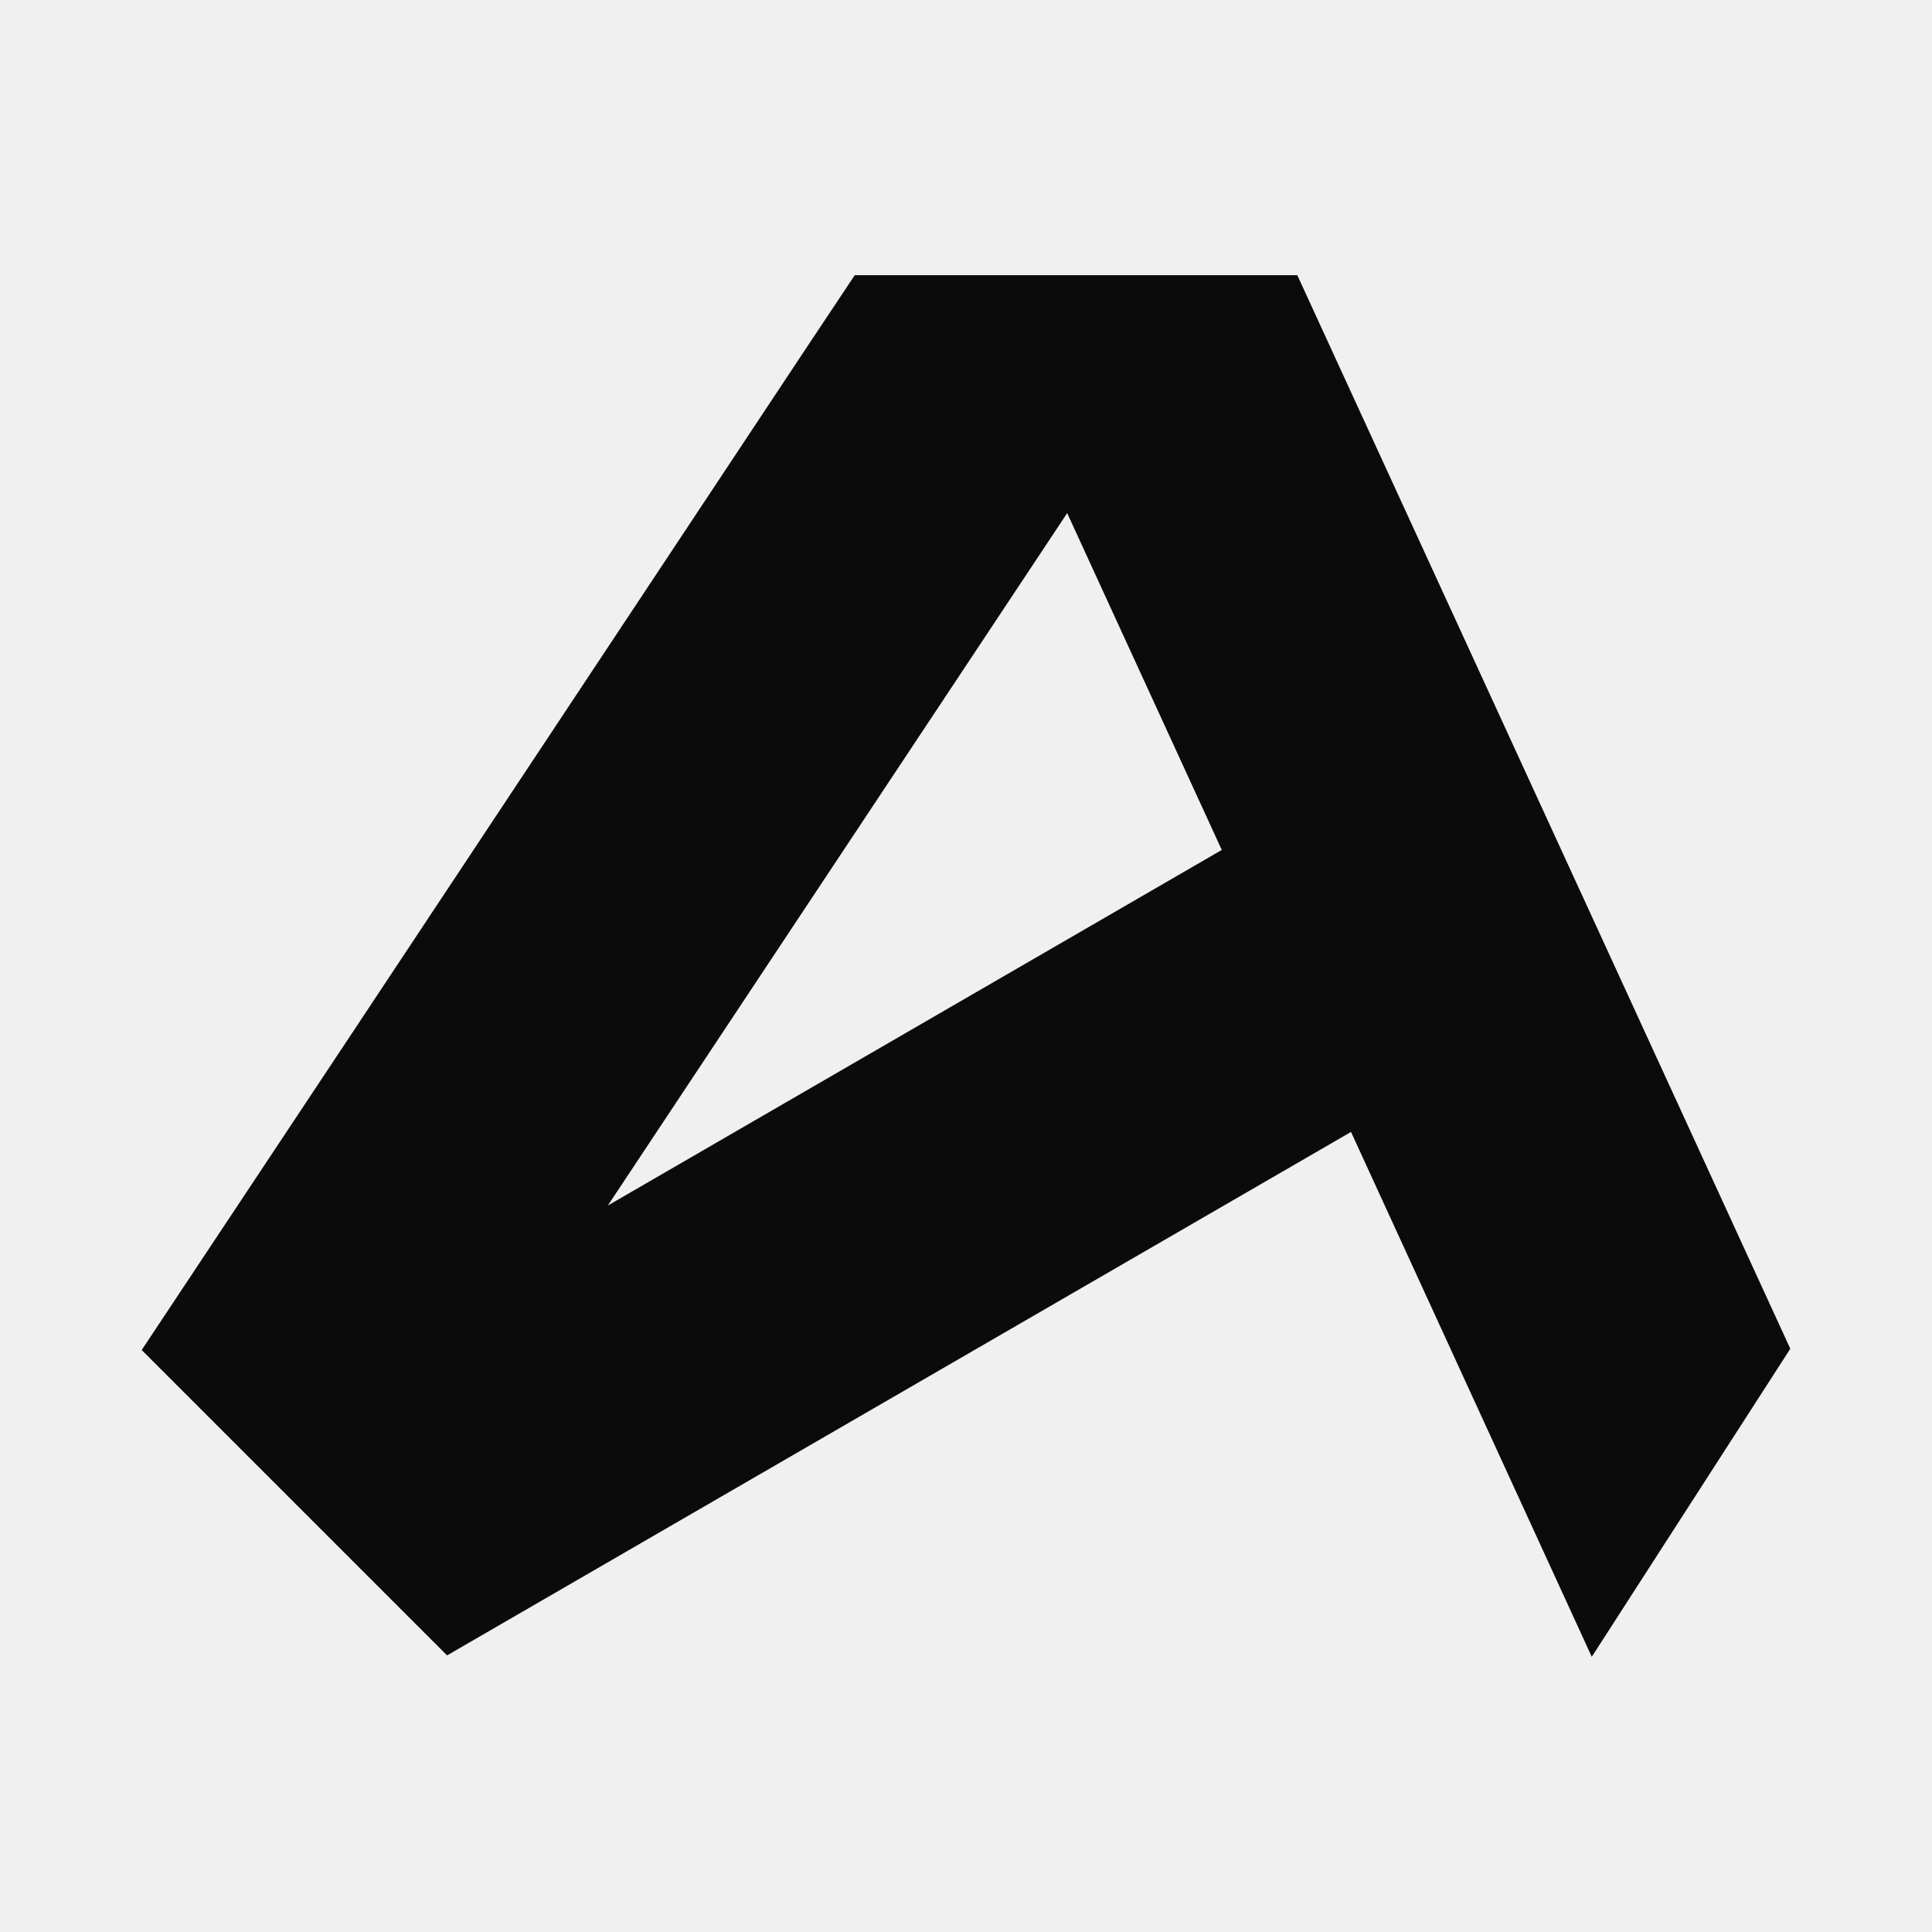
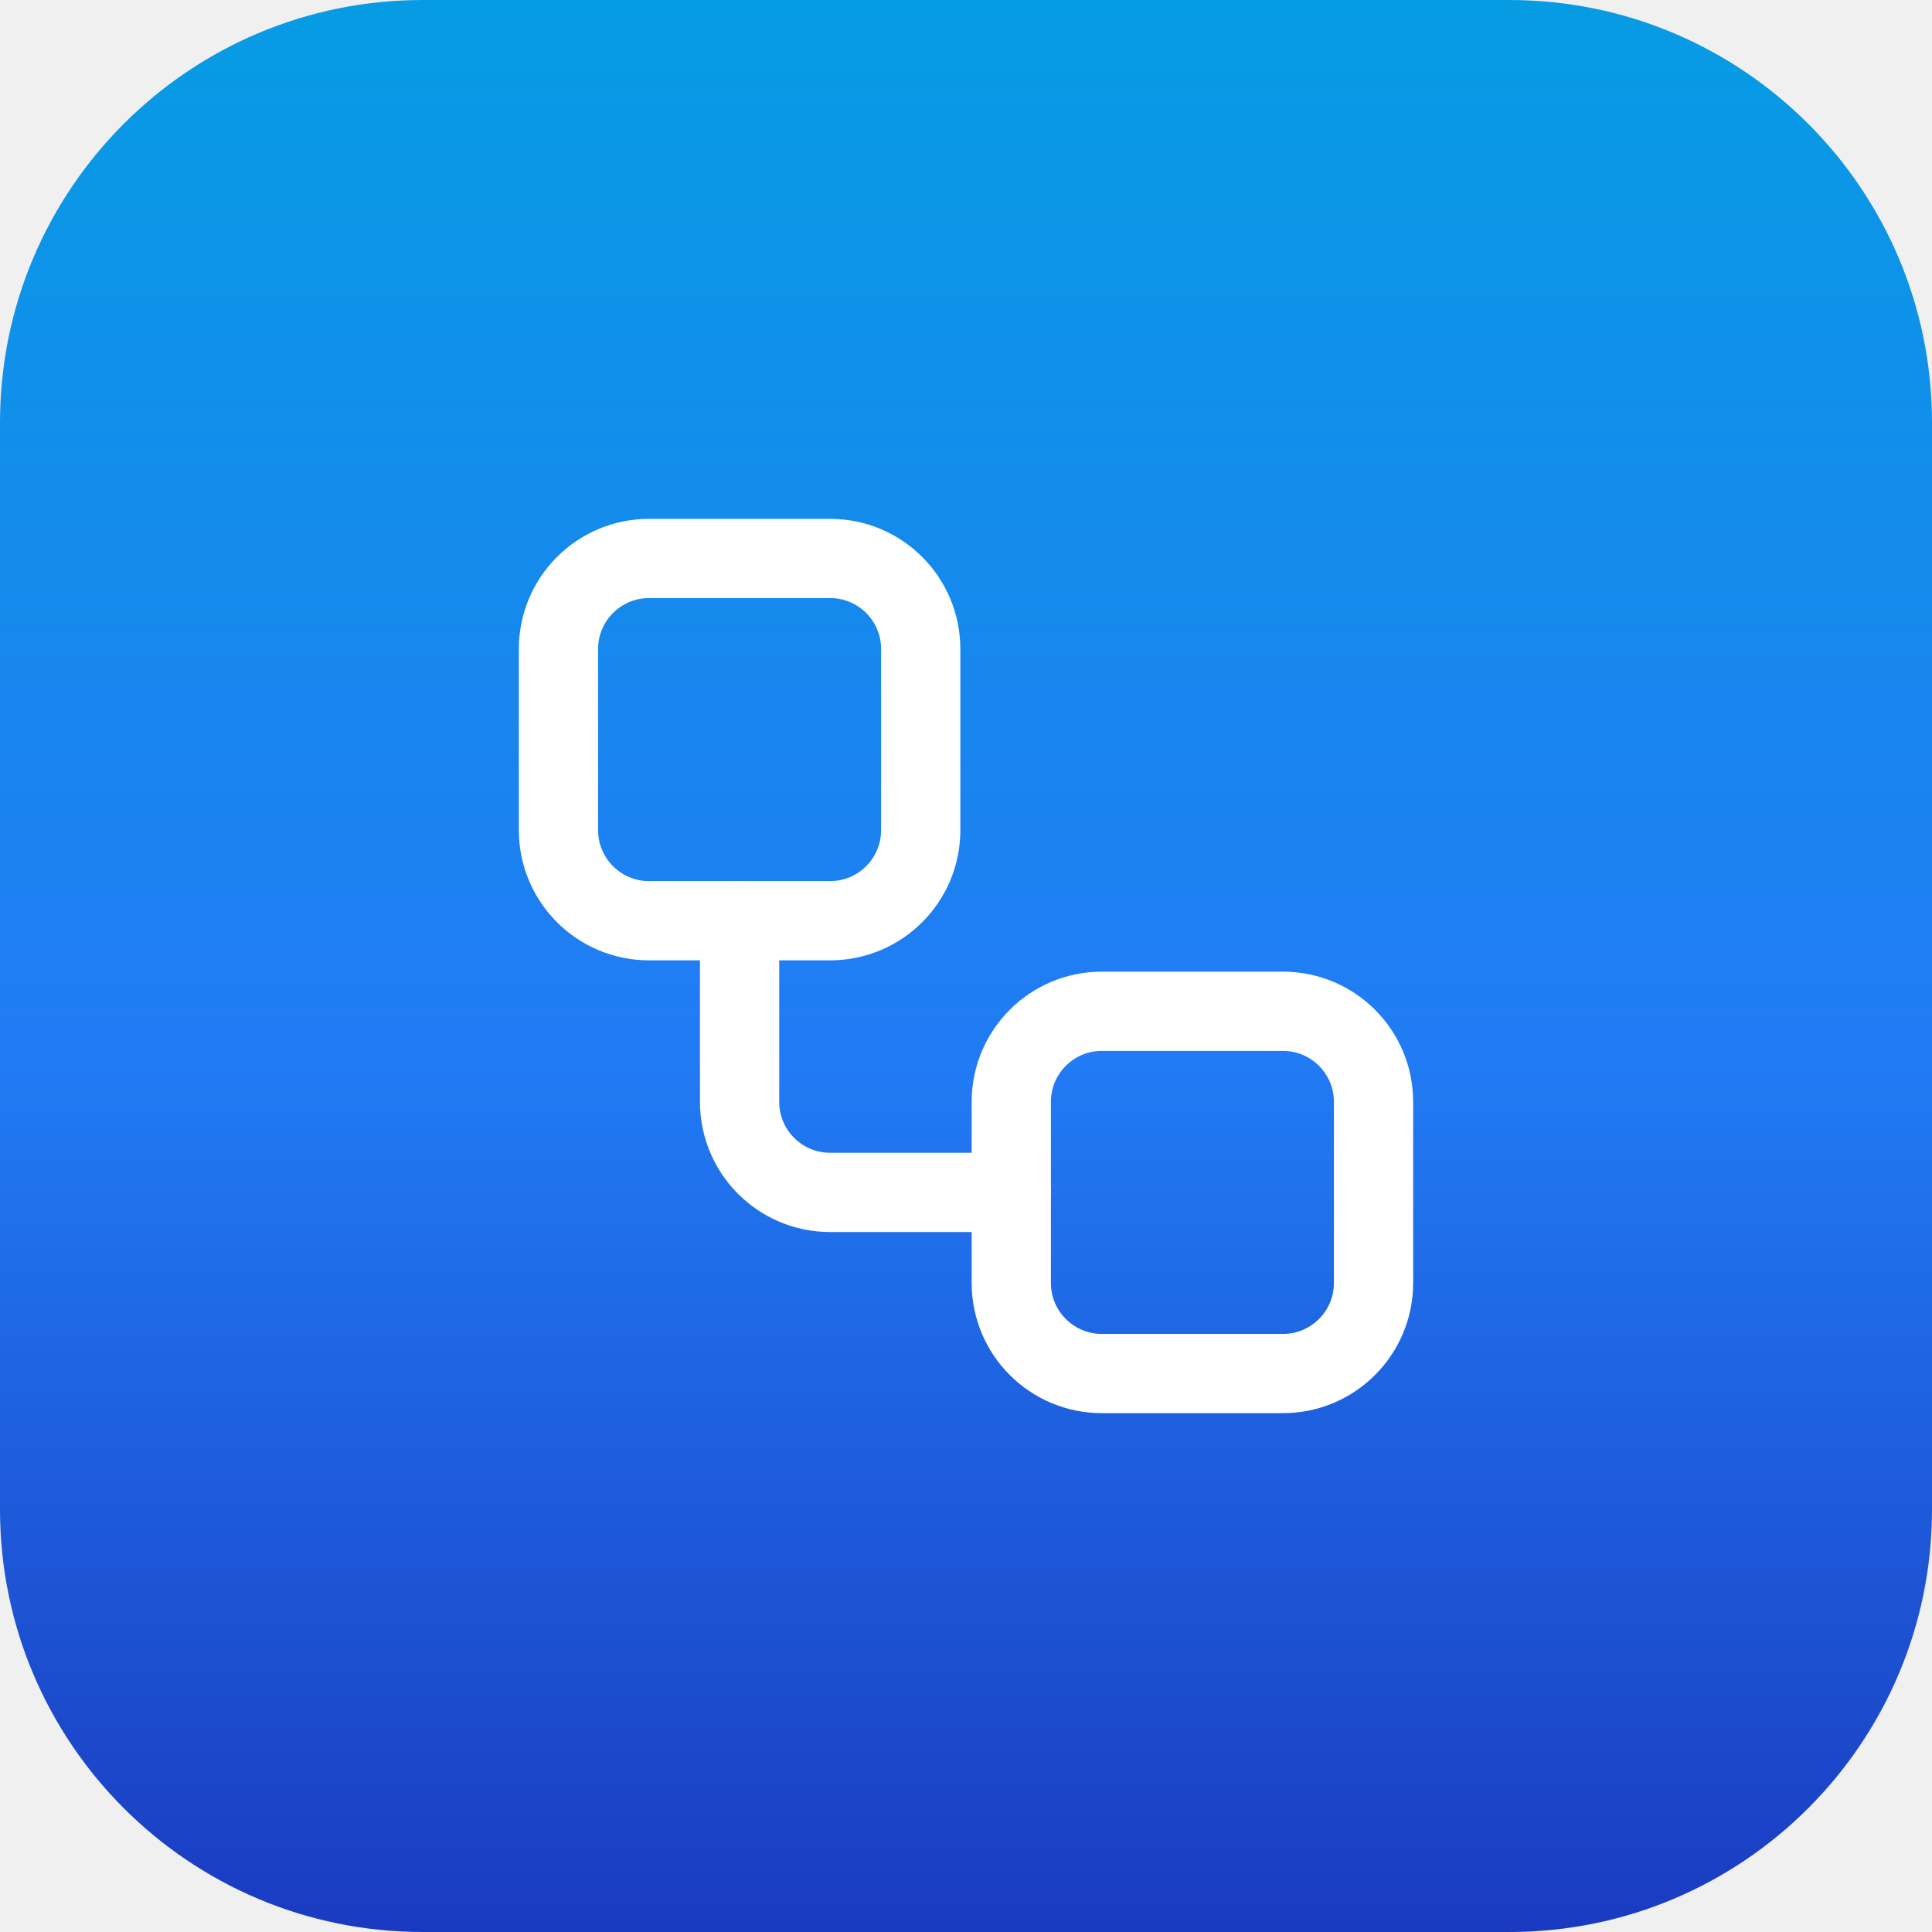
- <svg xmlns="http://www.w3.org/2000/svg" viewBox="-10 -19.42 136.34 136.34" role="img" aria-label="ArtCraft">
-   <path fill="#0b0b0c" d="M104.28,49.49L81.55,0h-31.23l-3.17,4.76L14.75,53.63,0,75.85l21.55,21.55,63.79-36.94,16.99,37.04,14.01-21.74-12.06-26.27ZM32.89,65.66l32.42-48.87,10.91,23.77-43.32,25.09Z" />
+ <svg xmlns="http://www.w3.org/2000/svg" viewBox="0 0 512 512">
+   <defs>
+     <linearGradient id="water" x1="0" y1="0" x2="0" y2="1">
+       <stop offset="0" stop-color="#069ce4" />
+       <stop offset=".55" stop-color="#217bf4" />
+       <stop offset="1" stop-color="#1a3ac0" />
+     </linearGradient>
+   </defs>
+   <rect width="512" height="512" rx="112" fill="url(#water)" />
+   <g transform="translate(112 112) scale(12)" fill="none" stroke="#fff" stroke-width="1.75" stroke-linecap="round" stroke-linejoin="round">
+     <rect width="8" height="8" x="3" y="3" rx="2" />
+     <path d="M7 11v4a2 2 0 0 0 2 2h4" />
+     <rect width="8" height="8" x="13" y="13" rx="2" />
+   </g>
</svg>
